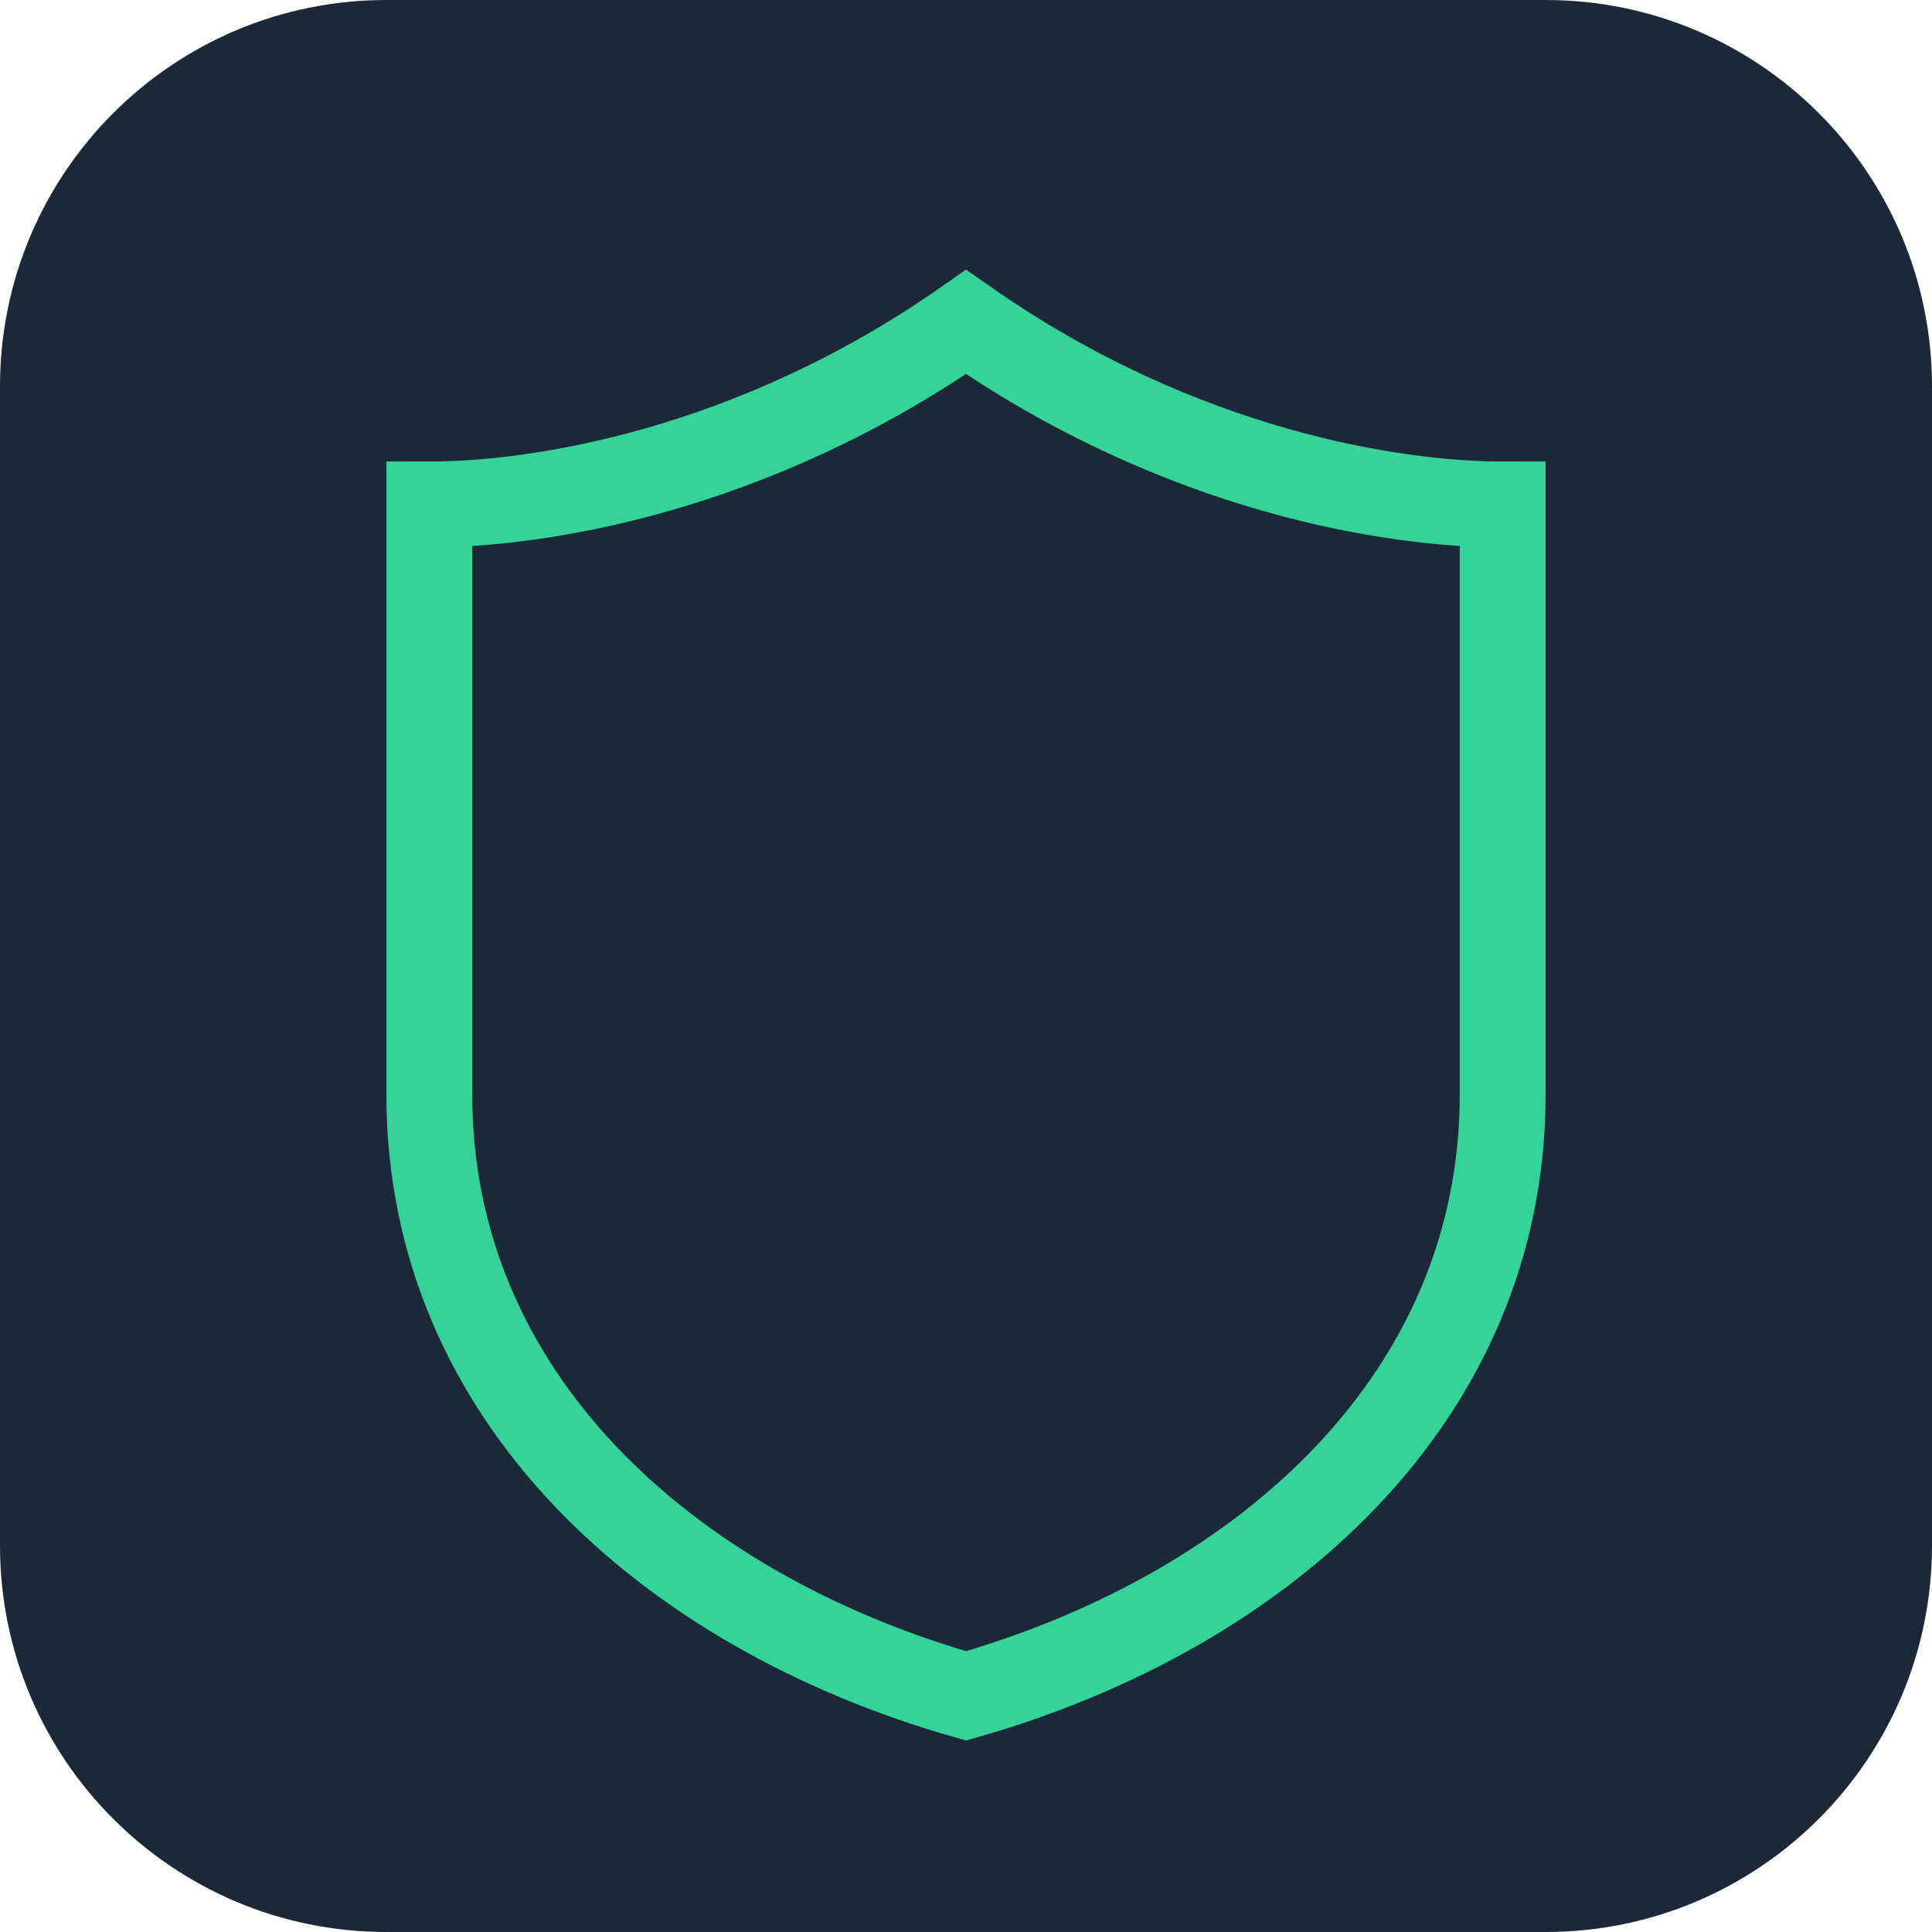
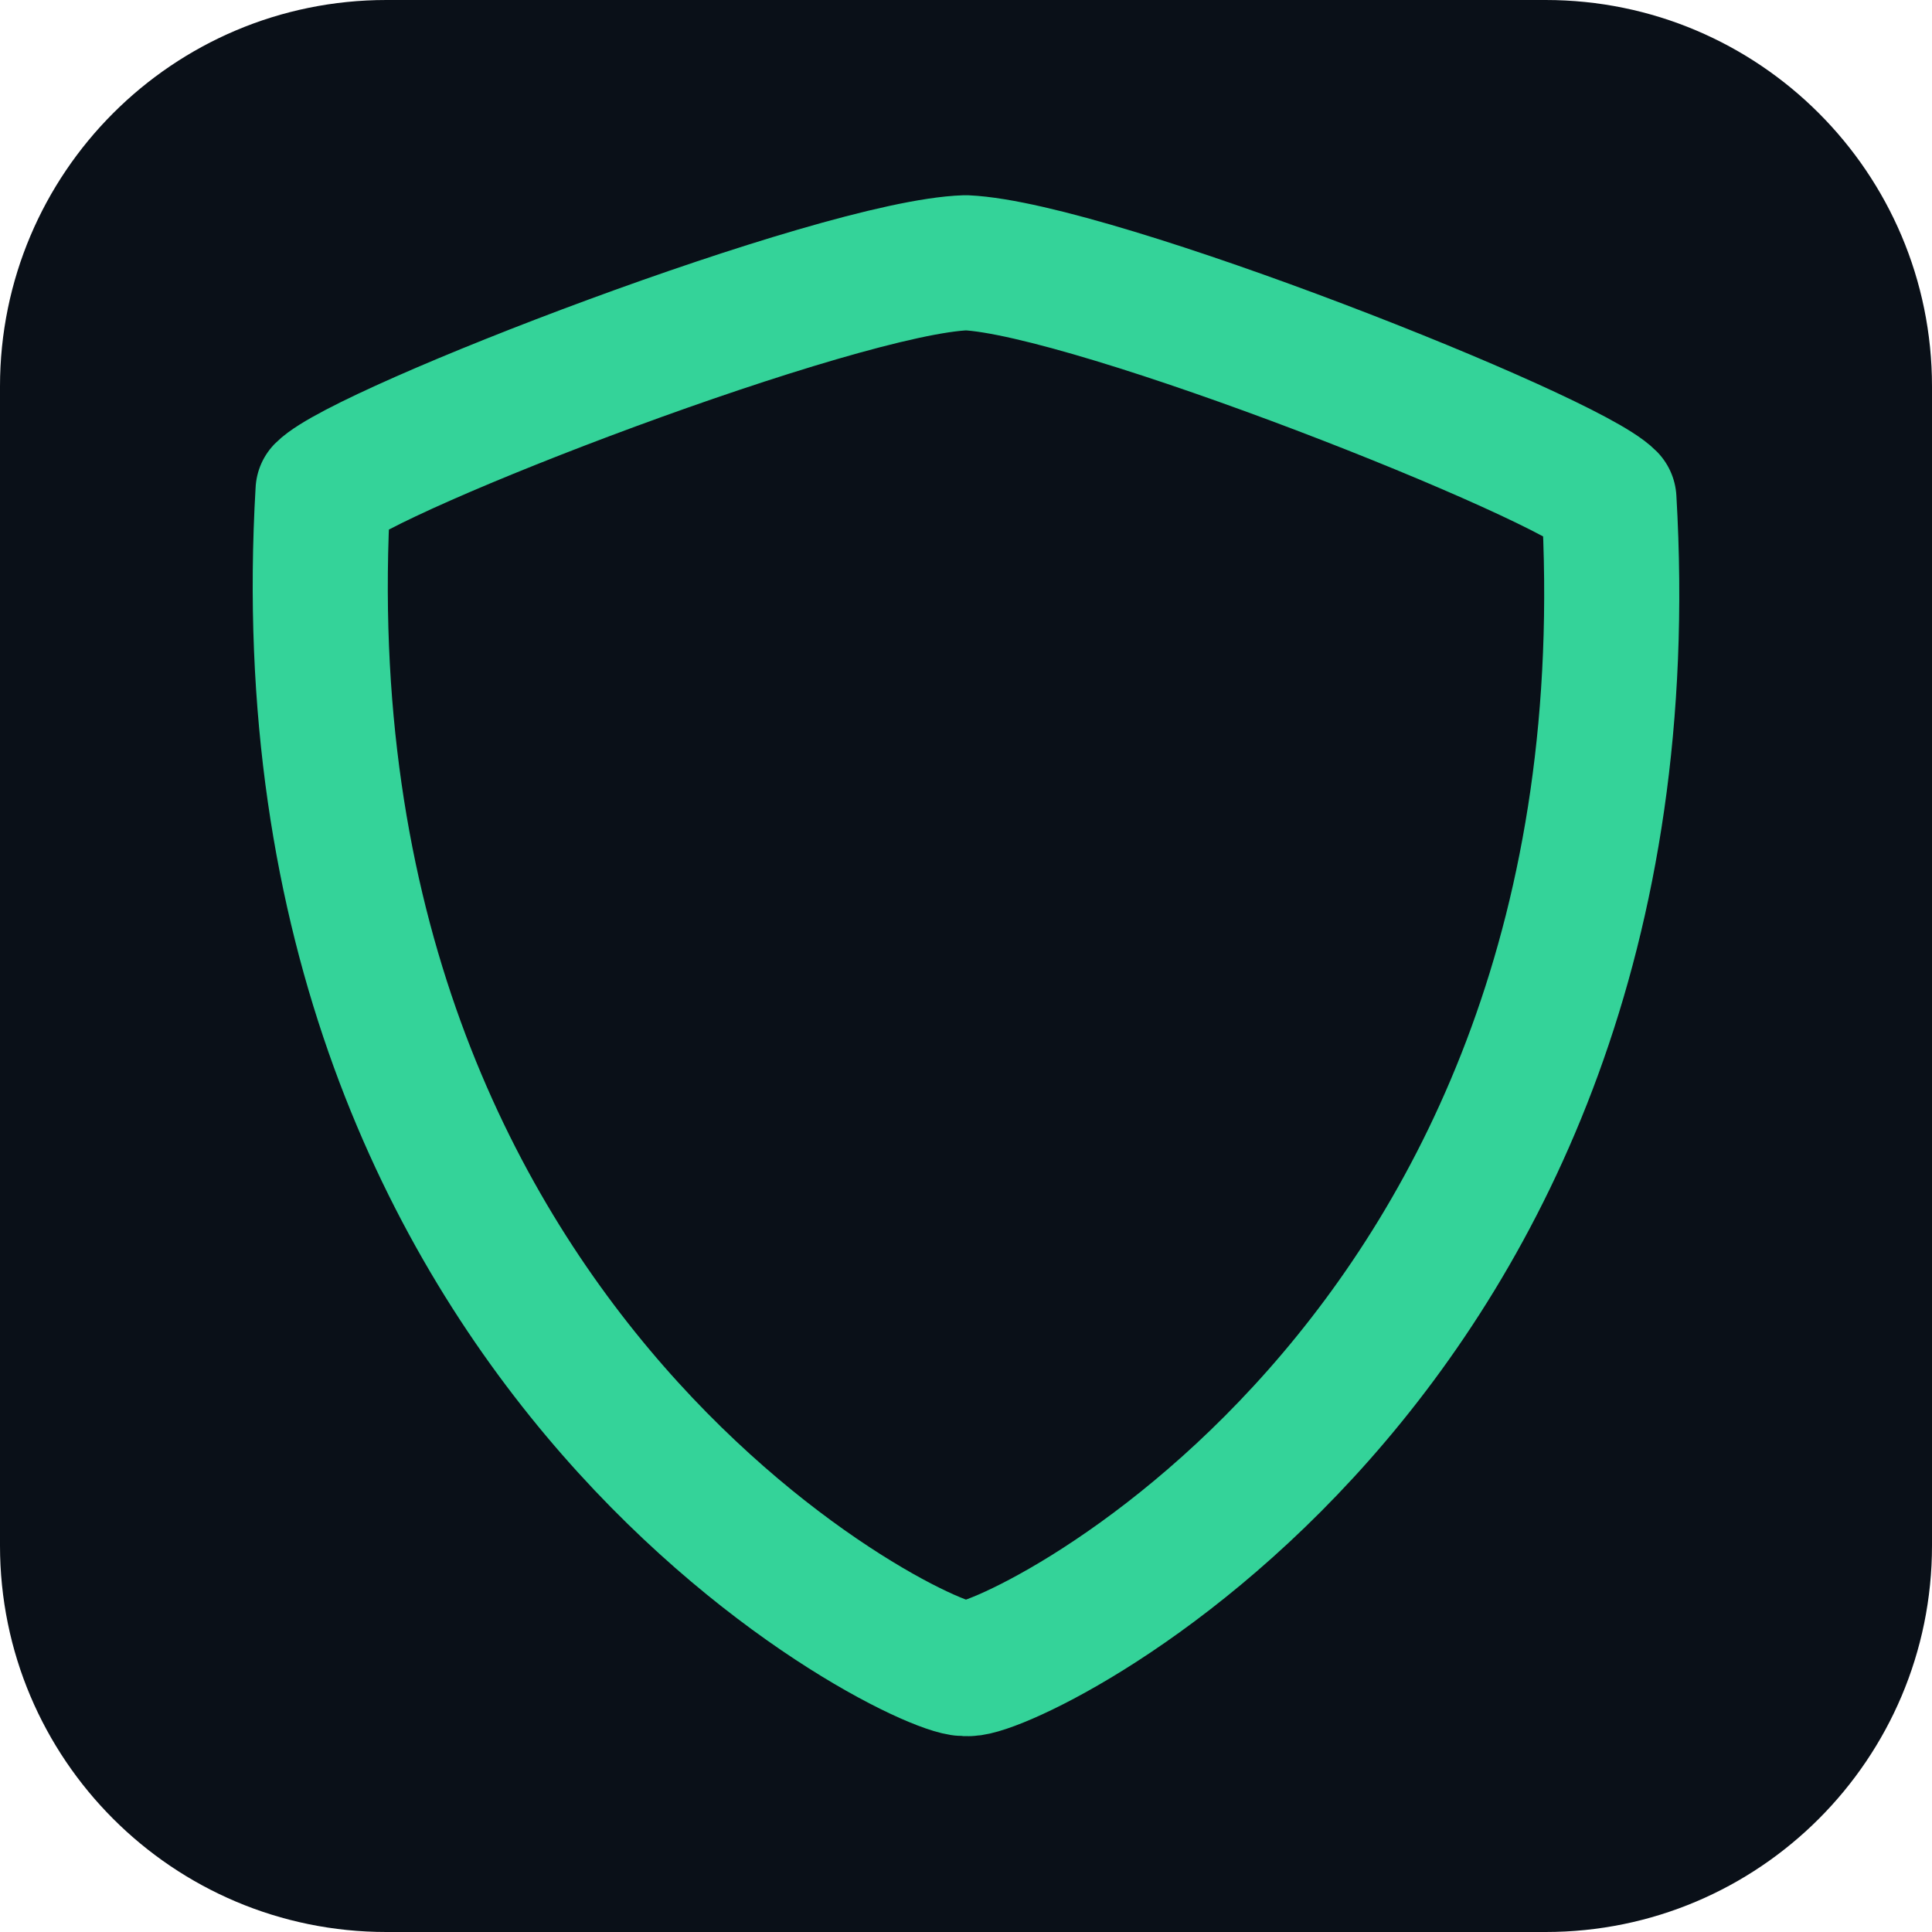
- <svg xmlns="http://www.w3.org/2000/svg" width="180" height="180" viewBox="0 0 180 180">
-   <rect width="180" height="180" rx="36" fill="#1B2838" />
-   <path d="M90 30C70 44 50 47 40 47v55c0 28 22 48 50 56 28-8 50-28 50-56V47c-10 0-30-3-50-17z" fill="none" stroke="#34d399" stroke-width="8" />
+ <svg xmlns="http://www.w3.org/2000/svg" width="180" height="180" viewBox="0 0 210 210" role="img" aria-labelledby="title">
+   <rect x="0" y="0" width="210" height="210" rx="42" fill="#0A1018" />
+   <path d="M 104.848,74.535 C 90.918,75.001 39.324,94.856 34.816,99.377 28.708,194.176 100.327,228.346 103.943,227.322 c 3.604,1.066 75.623,-32.255 70.637,-127.119 -4.453,-4.574 -55.809,-25.037 -69.732,-25.668 z" transform="matrix(1,0,0.00591644,1,-0.2886435,-45.97431)" fill="#0A1018" stroke="#34d399" stroke-width="14.684" stroke-linecap="round" stroke-linejoin="round" />
</svg>
